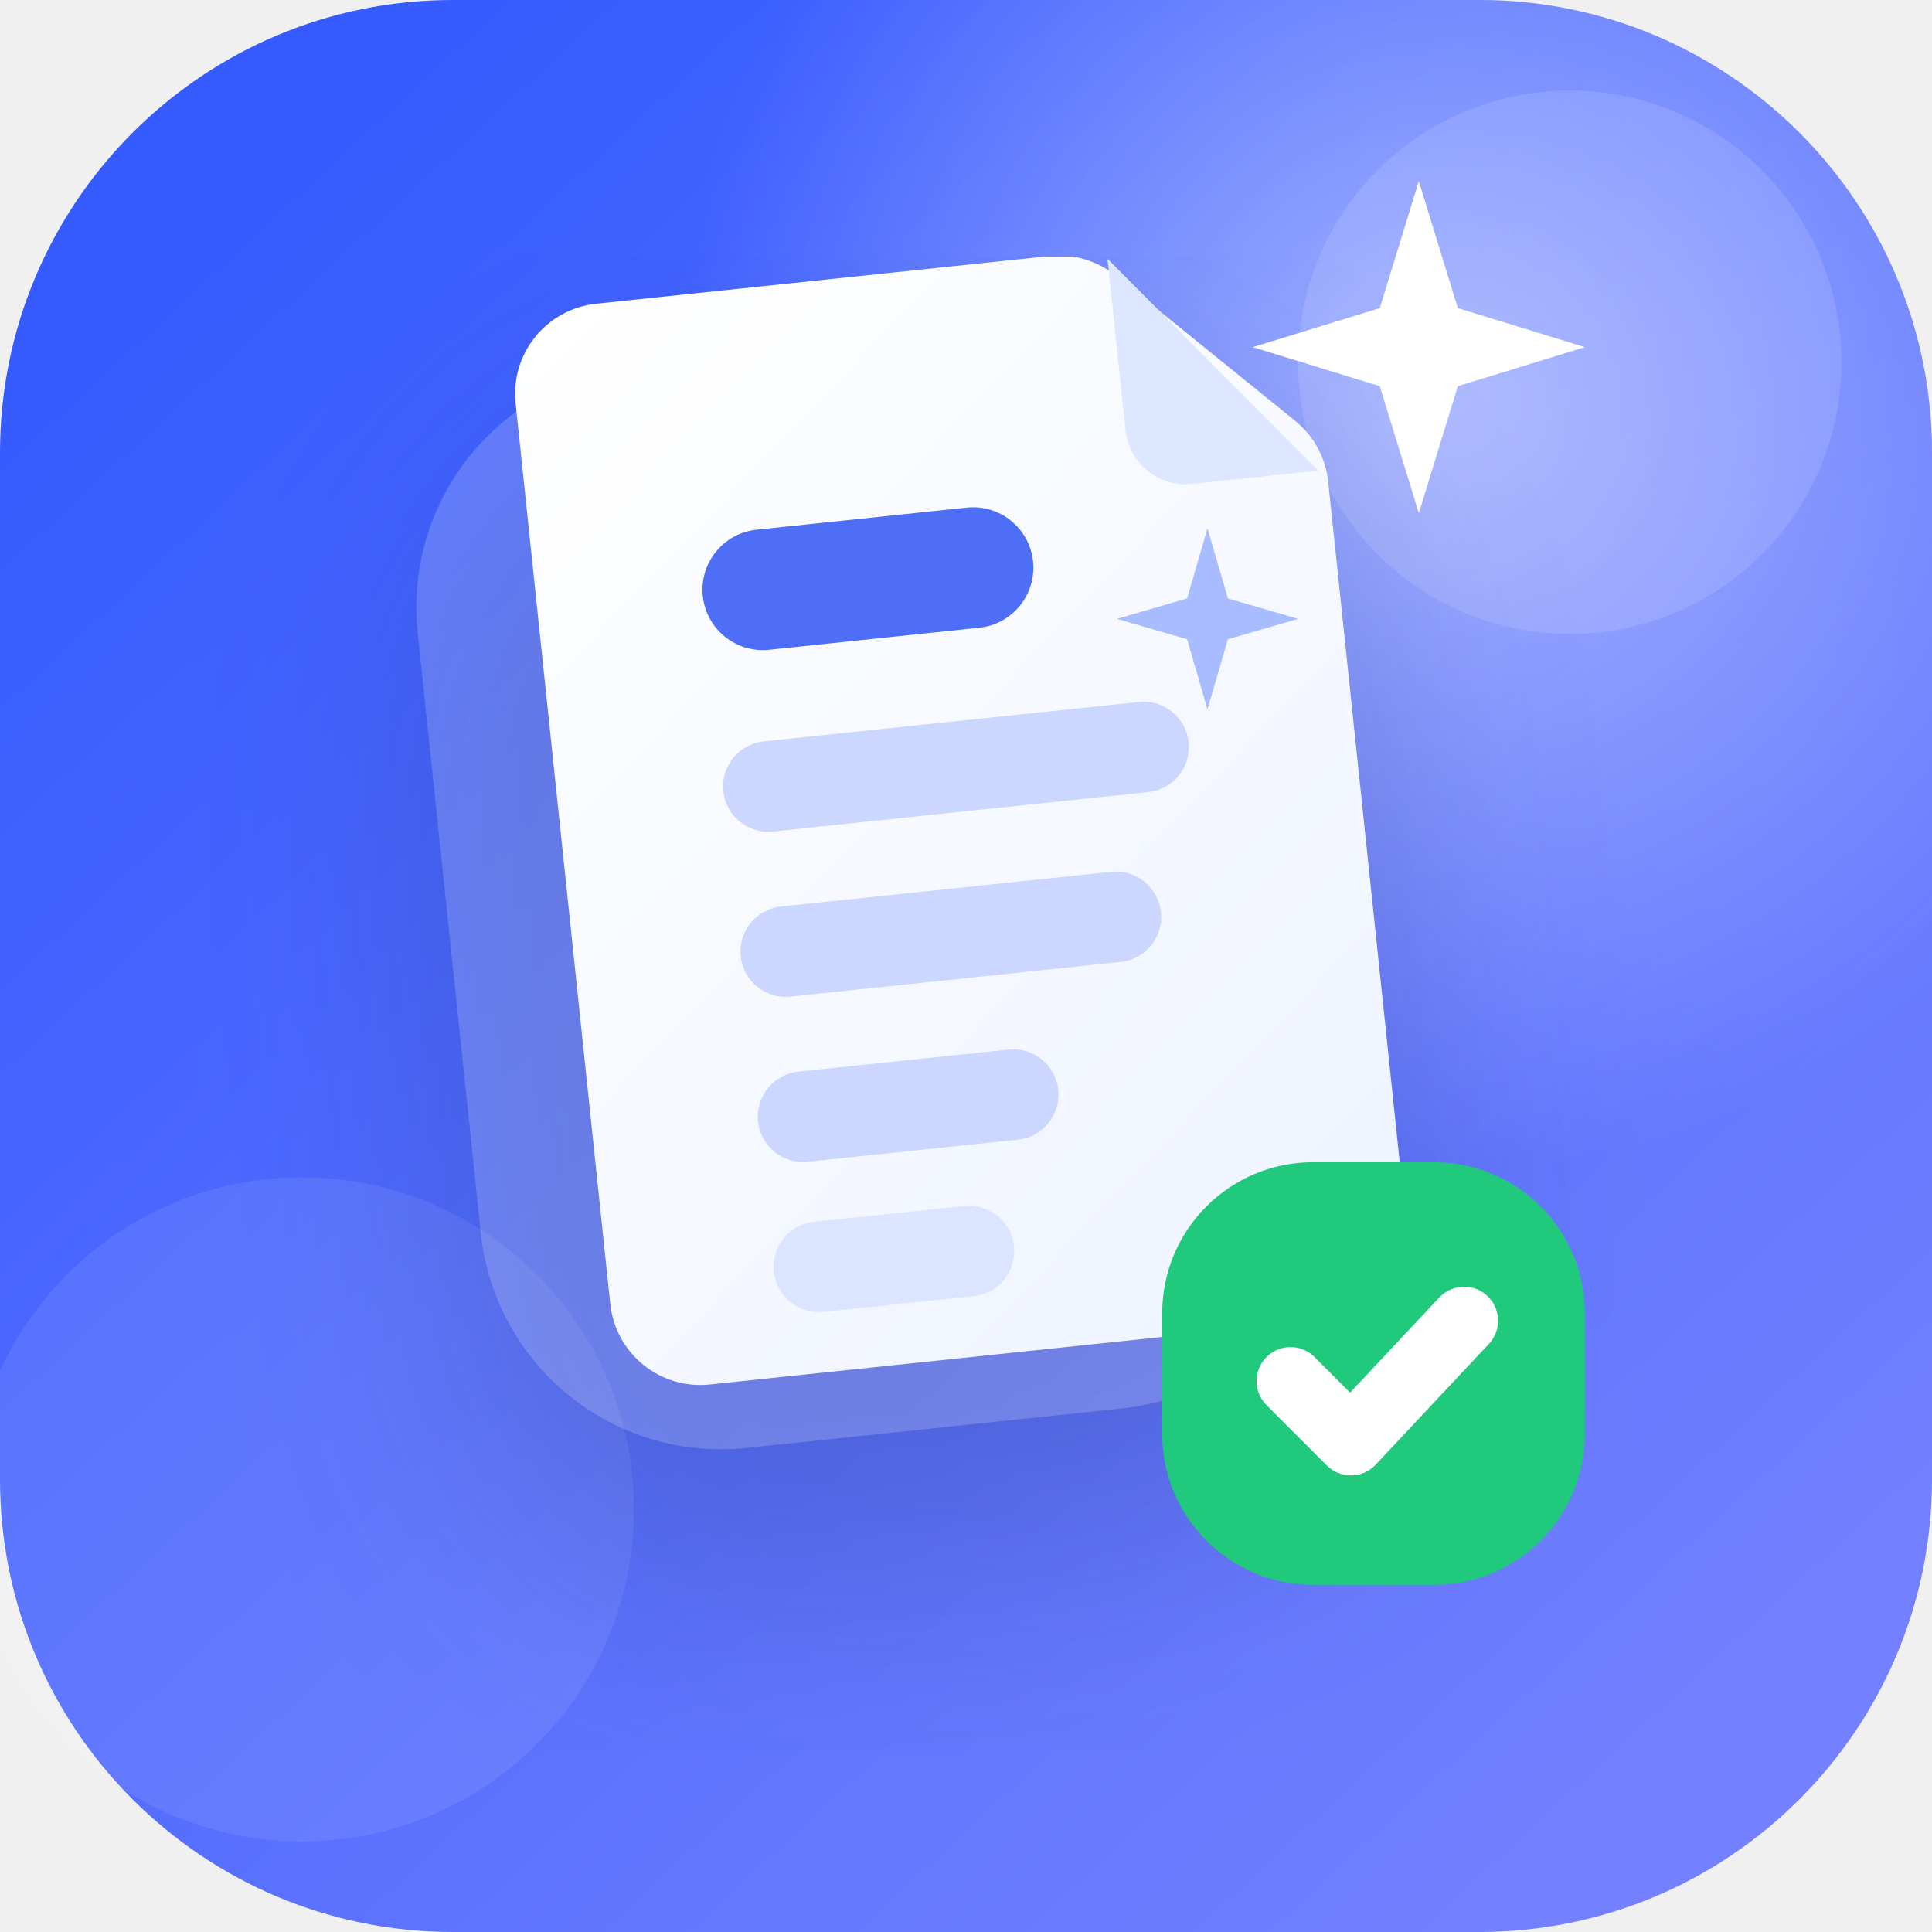
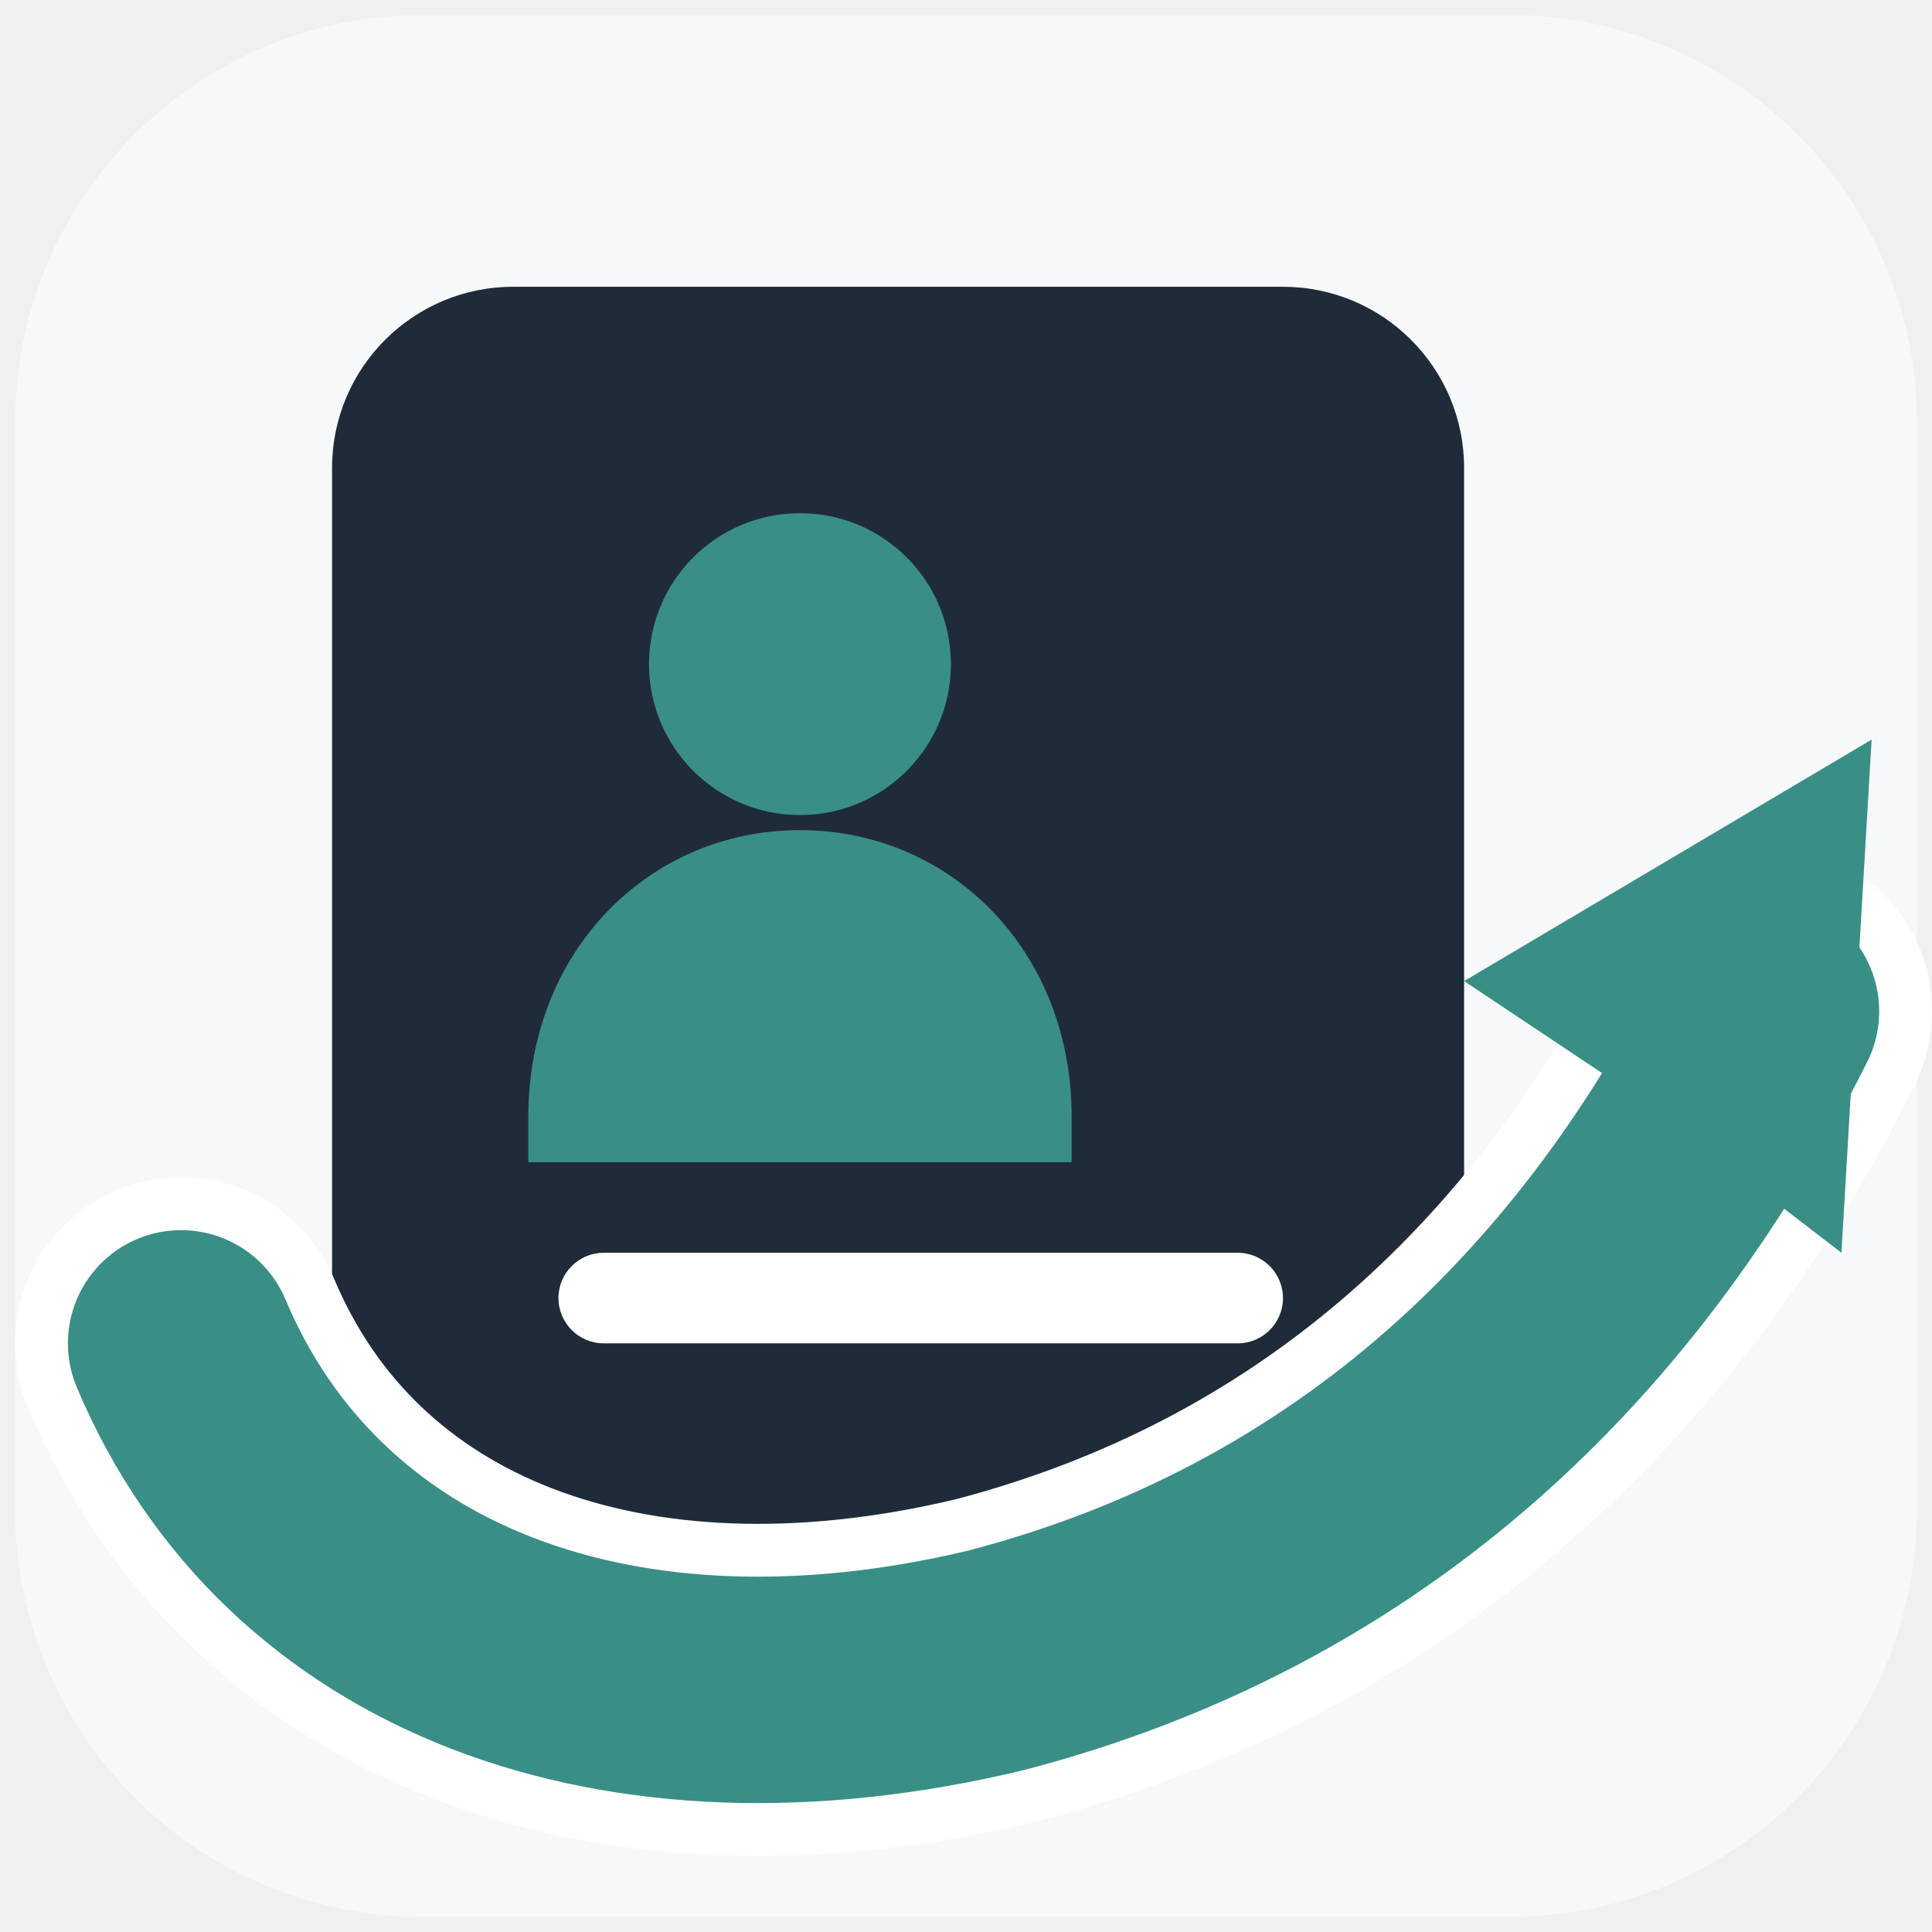
- <svg xmlns="http://www.w3.org/2000/svg" width="128" height="128" viewBox="0 0 128 128" fill="none">
-   <defs>
-     <linearGradient id="bg" x1="16" y1="12" x2="112" y2="116" gradientUnits="userSpaceOnUse">
-       <stop stop-color="#355BFF" />
-       <stop offset="1" stop-color="#7380FF" />
-     </linearGradient>
-     <radialGradient id="glow" cx="0" cy="0" r="1" gradientUnits="userSpaceOnUse" gradientTransform="translate(96 26) rotate(124.38) scale(51.6677)">
-       <stop stop-color="white" stop-opacity="0.48" />
-       <stop offset="1" stop-color="white" stop-opacity="0" />
-     </radialGradient>
-     <linearGradient id="paper" x1="28" y1="28" x2="84" y2="94" gradientUnits="userSpaceOnUse">
-       <stop stop-color="white" />
-       <stop offset="1" stop-color="#EEF3FF" />
-     </linearGradient>
-     <linearGradient id="chip" x1="66" y1="82" x2="91" y2="104" gradientUnits="userSpaceOnUse">
-       <stop stop-color="#20C97C" />
-       <stop offset="1" stop-color="#159A61" />
-     </linearGradient>
-     <filter id="shadow" x="13" y="17" width="102" height="99" filterUnits="userSpaceOnUse" color-interpolation-filters="sRGB">
-       <feFlood flood-opacity="0" result="BackgroundImageFix" />
-       <feColorMatrix in="SourceAlpha" type="matrix" values="0 0 0 0 0 0 0 0 0 0 0 0 0 0 0 0 0 0 127 0" result="hardAlpha" />
-       <feOffset dy="9" />
-       <feGaussianBlur stdDeviation="8" />
-       <feColorMatrix type="matrix" values="0 0 0 0 0.118 0 0 0 0 0.165 0 0 0 0 0.376 0 0 0 0.22 0" />
-       <feBlend mode="normal" in2="BackgroundImageFix" result="effect1_dropShadow_1_2" />
-       <feBlend mode="normal" in="SourceGraphic" in2="effect1_dropShadow_1_2" result="shape" />
-     </filter>
-   </defs>
-   <rect width="128" height="128" rx="30" fill="url(#bg)" />
-   <rect width="128" height="128" rx="30" fill="url(#glow)" />
-   <circle cx="104" cy="24" r="18" fill="white" fill-opacity="0.12" />
-   <circle cx="20" cy="100" r="22" fill="white" fill-opacity="0.08" />
-   <g filter="url(#shadow)">
-     <rect x="26" y="26" width="57" height="72" rx="16" transform="rotate(-6 26 26)" fill="white" fill-opacity="0.18" />
-     <g transform="rotate(-6 62 62)">
-       <path d="M38 24C38 20.686 40.686 18 44 18H74.201C75.792 18 77.318 18.632 78.444 19.757L89.243 30.556C90.368 31.682 91 33.208 91 34.799V84C91 87.314 88.314 90 85 90H44C40.686 90 38 87.314 38 84V24Z" fill="url(#paper)" />
-       <path d="M78 18.577V30C78 32.209 79.791 34 82 34H90.423" fill="#DDE7FF" />
-       <rect x="49" y="34" width="22" height="8" rx="4" fill="#4F6EF7" />
-       <rect x="49" y="48" width="31" height="6" rx="3" fill="#CBD7FF" />
-       <rect x="49" y="59" width="28" height="6" rx="3" fill="#CBD7FF" />
-       <rect x="49" y="70" width="20" height="6" rx="3" fill="#CBD7FF" />
-       <rect x="49" y="80" width="16" height="6" rx="3" fill="#DCE5FF" />
-     </g>
-   </g>
-   <g transform="translate(77 77)">
-     <rect width="28" height="28" rx="10" fill="url(#chip)" />
-     <path d="M8.5 14.5L12.5 18.5L20 10.5" stroke="white" stroke-width="4.5" stroke-linecap="round" stroke-linejoin="round" />
-   </g>
-   <g transform="translate(80 12)">
-     <path d="M14 0L16.586 8.414L25 11L16.586 13.586L14 22L11.414 13.586L3 11L11.414 8.414L14 0Z" fill="white" />
-     <path d="M0 23L1.351 27.648L6 29L1.351 30.352L0 35L-1.351 30.352L-6 29L-1.351 27.648L0 23Z" fill="#A9BCFF" />
-   </g>
+ <svg xmlns="http://www.w3.org/2000/svg" viewBox="0 0 128 128" role="img" aria-labelledby="title">
+   <rect x="1" y="1" width="126" height="126" rx="27" fill="#F7F8FA" />
+   <rect x="22" y="19" width="75" height="85" rx="12" fill="#202B3A" />
+   <circle cx="53" cy="44" r="10" fill="#398F86" />
+   <path d="M35 74c0-11 8-19 18-19s18 8 18 19v3H35z" fill="#398F86" />
+   <rect x="37" y="83" width="48" height="6" rx="3" fill="#FFF" />
+   <path d="M12 89c8 19 29 27 54 21 23-6 40-21 51-43" fill="none" stroke="#FFF" stroke-width="22" stroke-linecap="round" />
+   <path d="M12 89c8 19 29 27 54 21 23-6 40-21 51-43" fill="none" stroke="#398F86" stroke-width="15" stroke-linecap="round" />
+   <path d="m97 65 27-16-2 34-13-10z" fill="#398F86" />
</svg>
